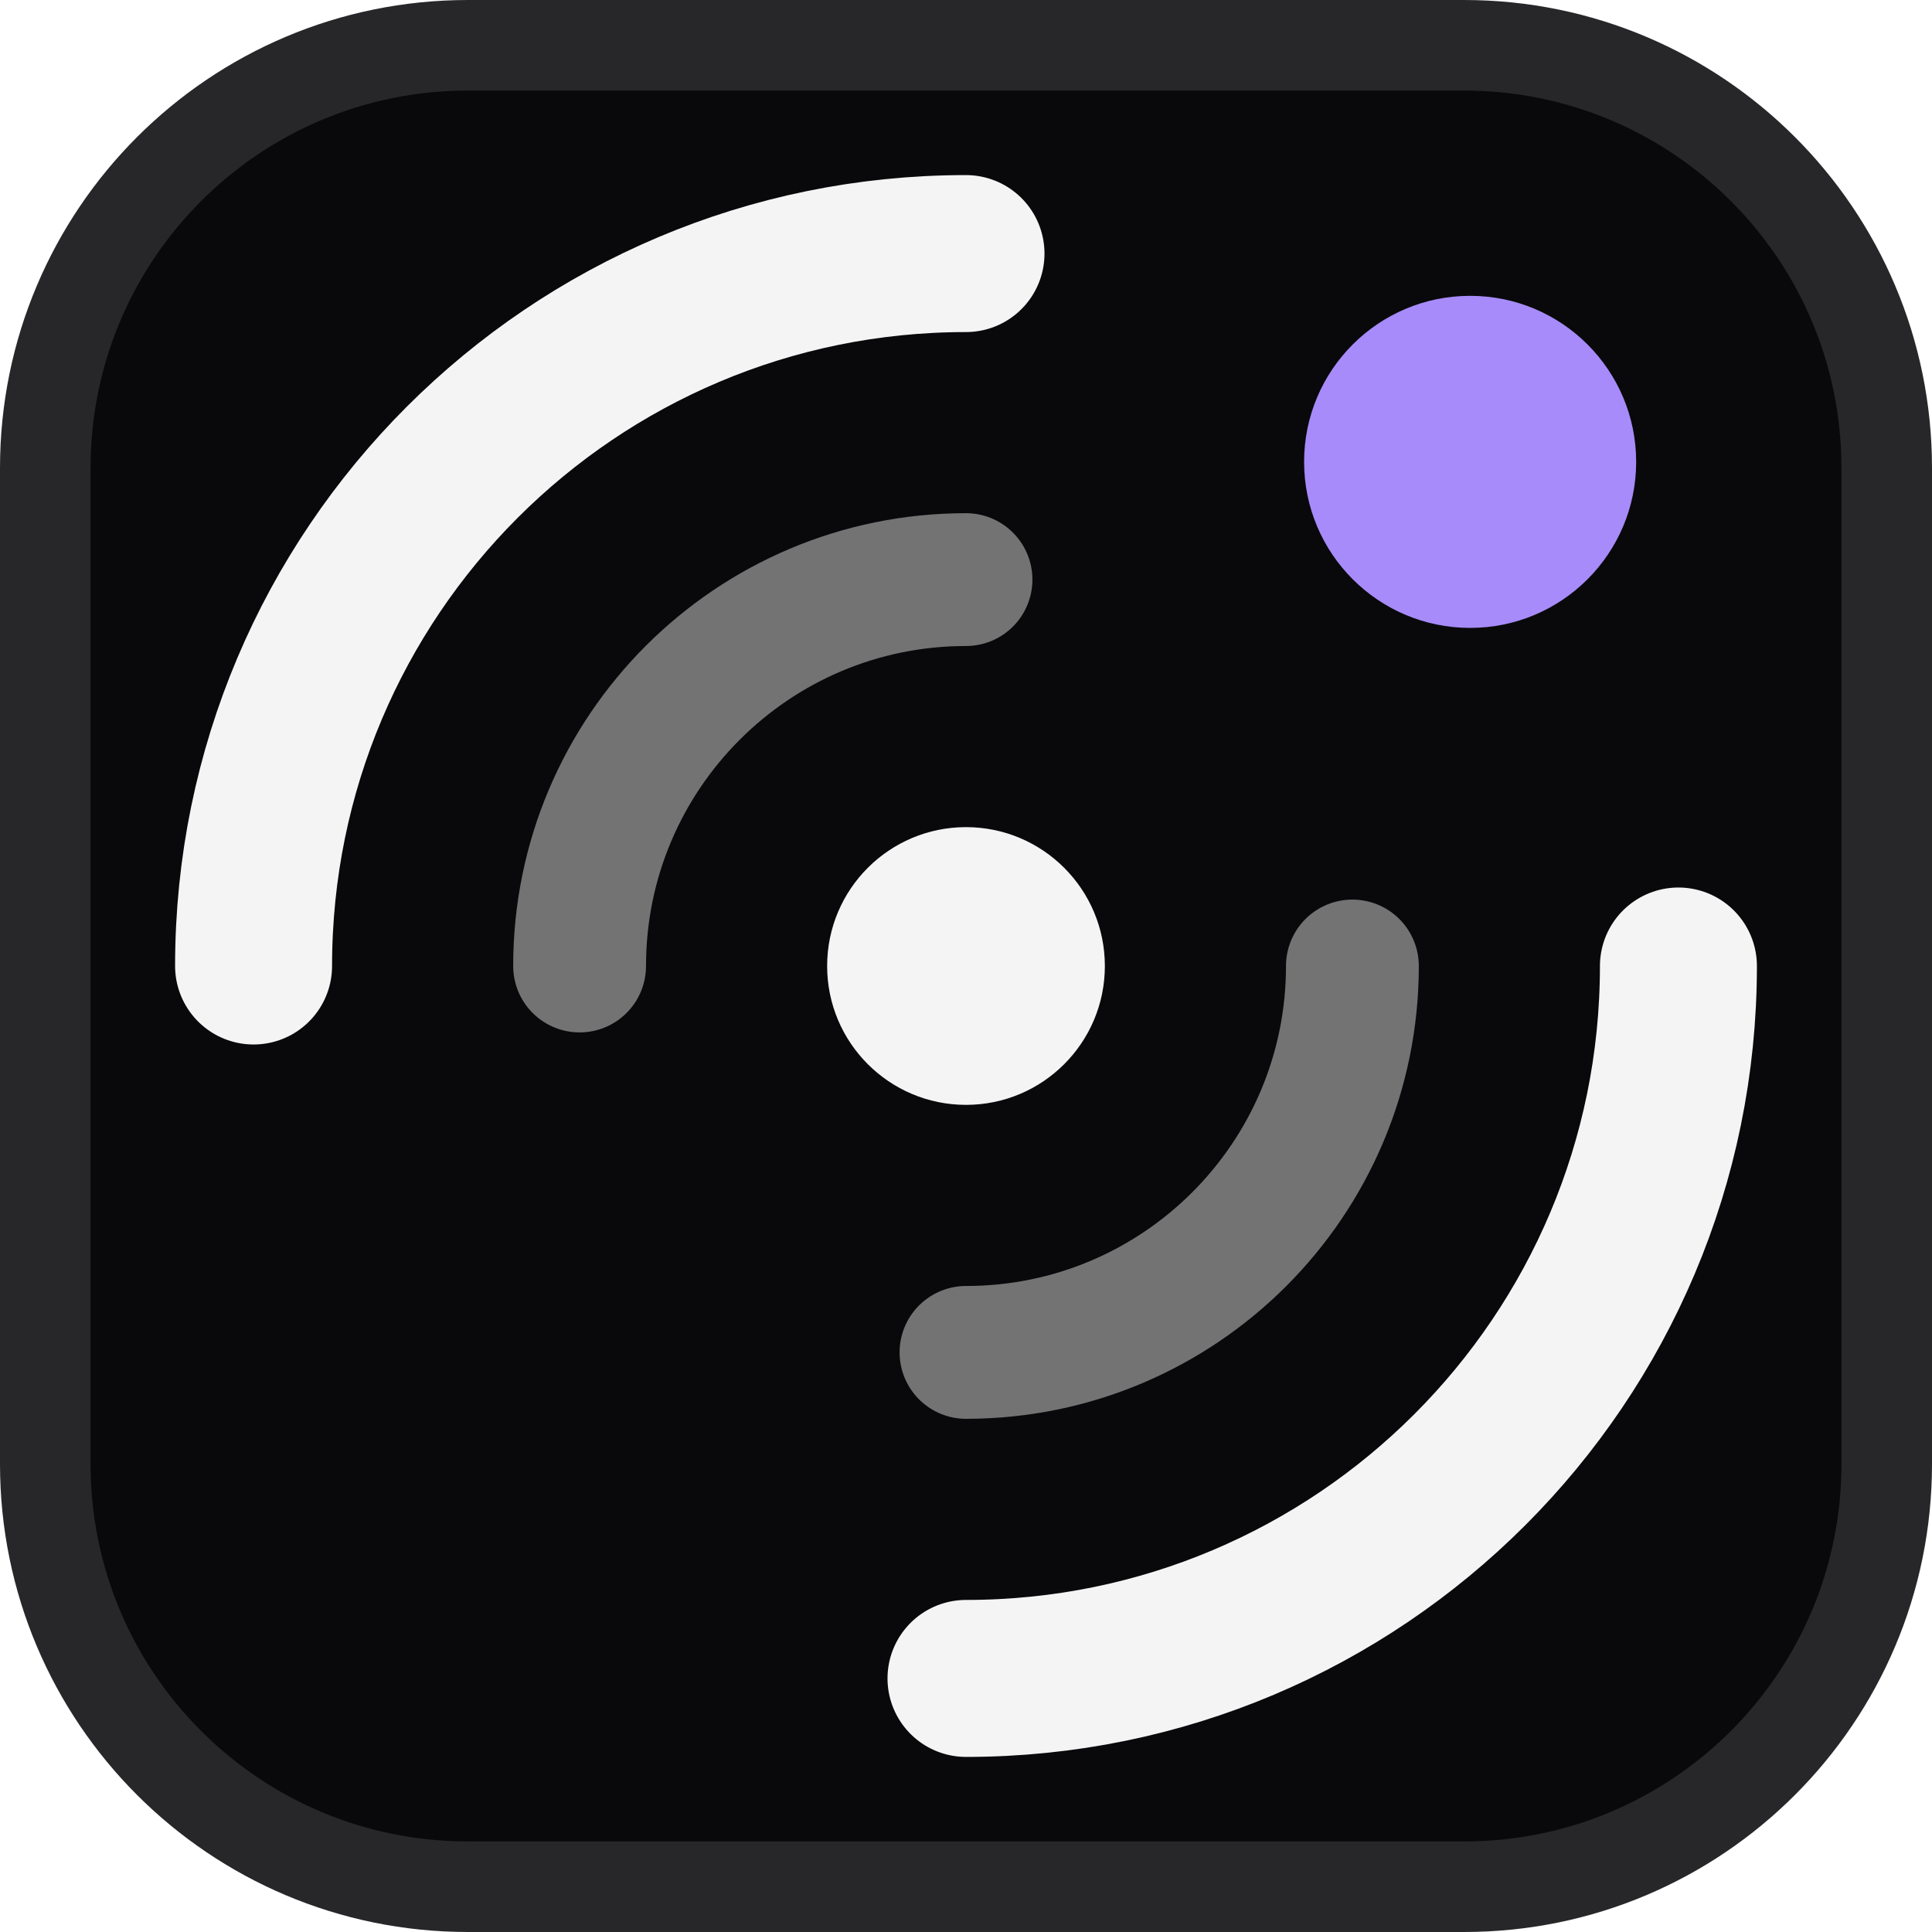
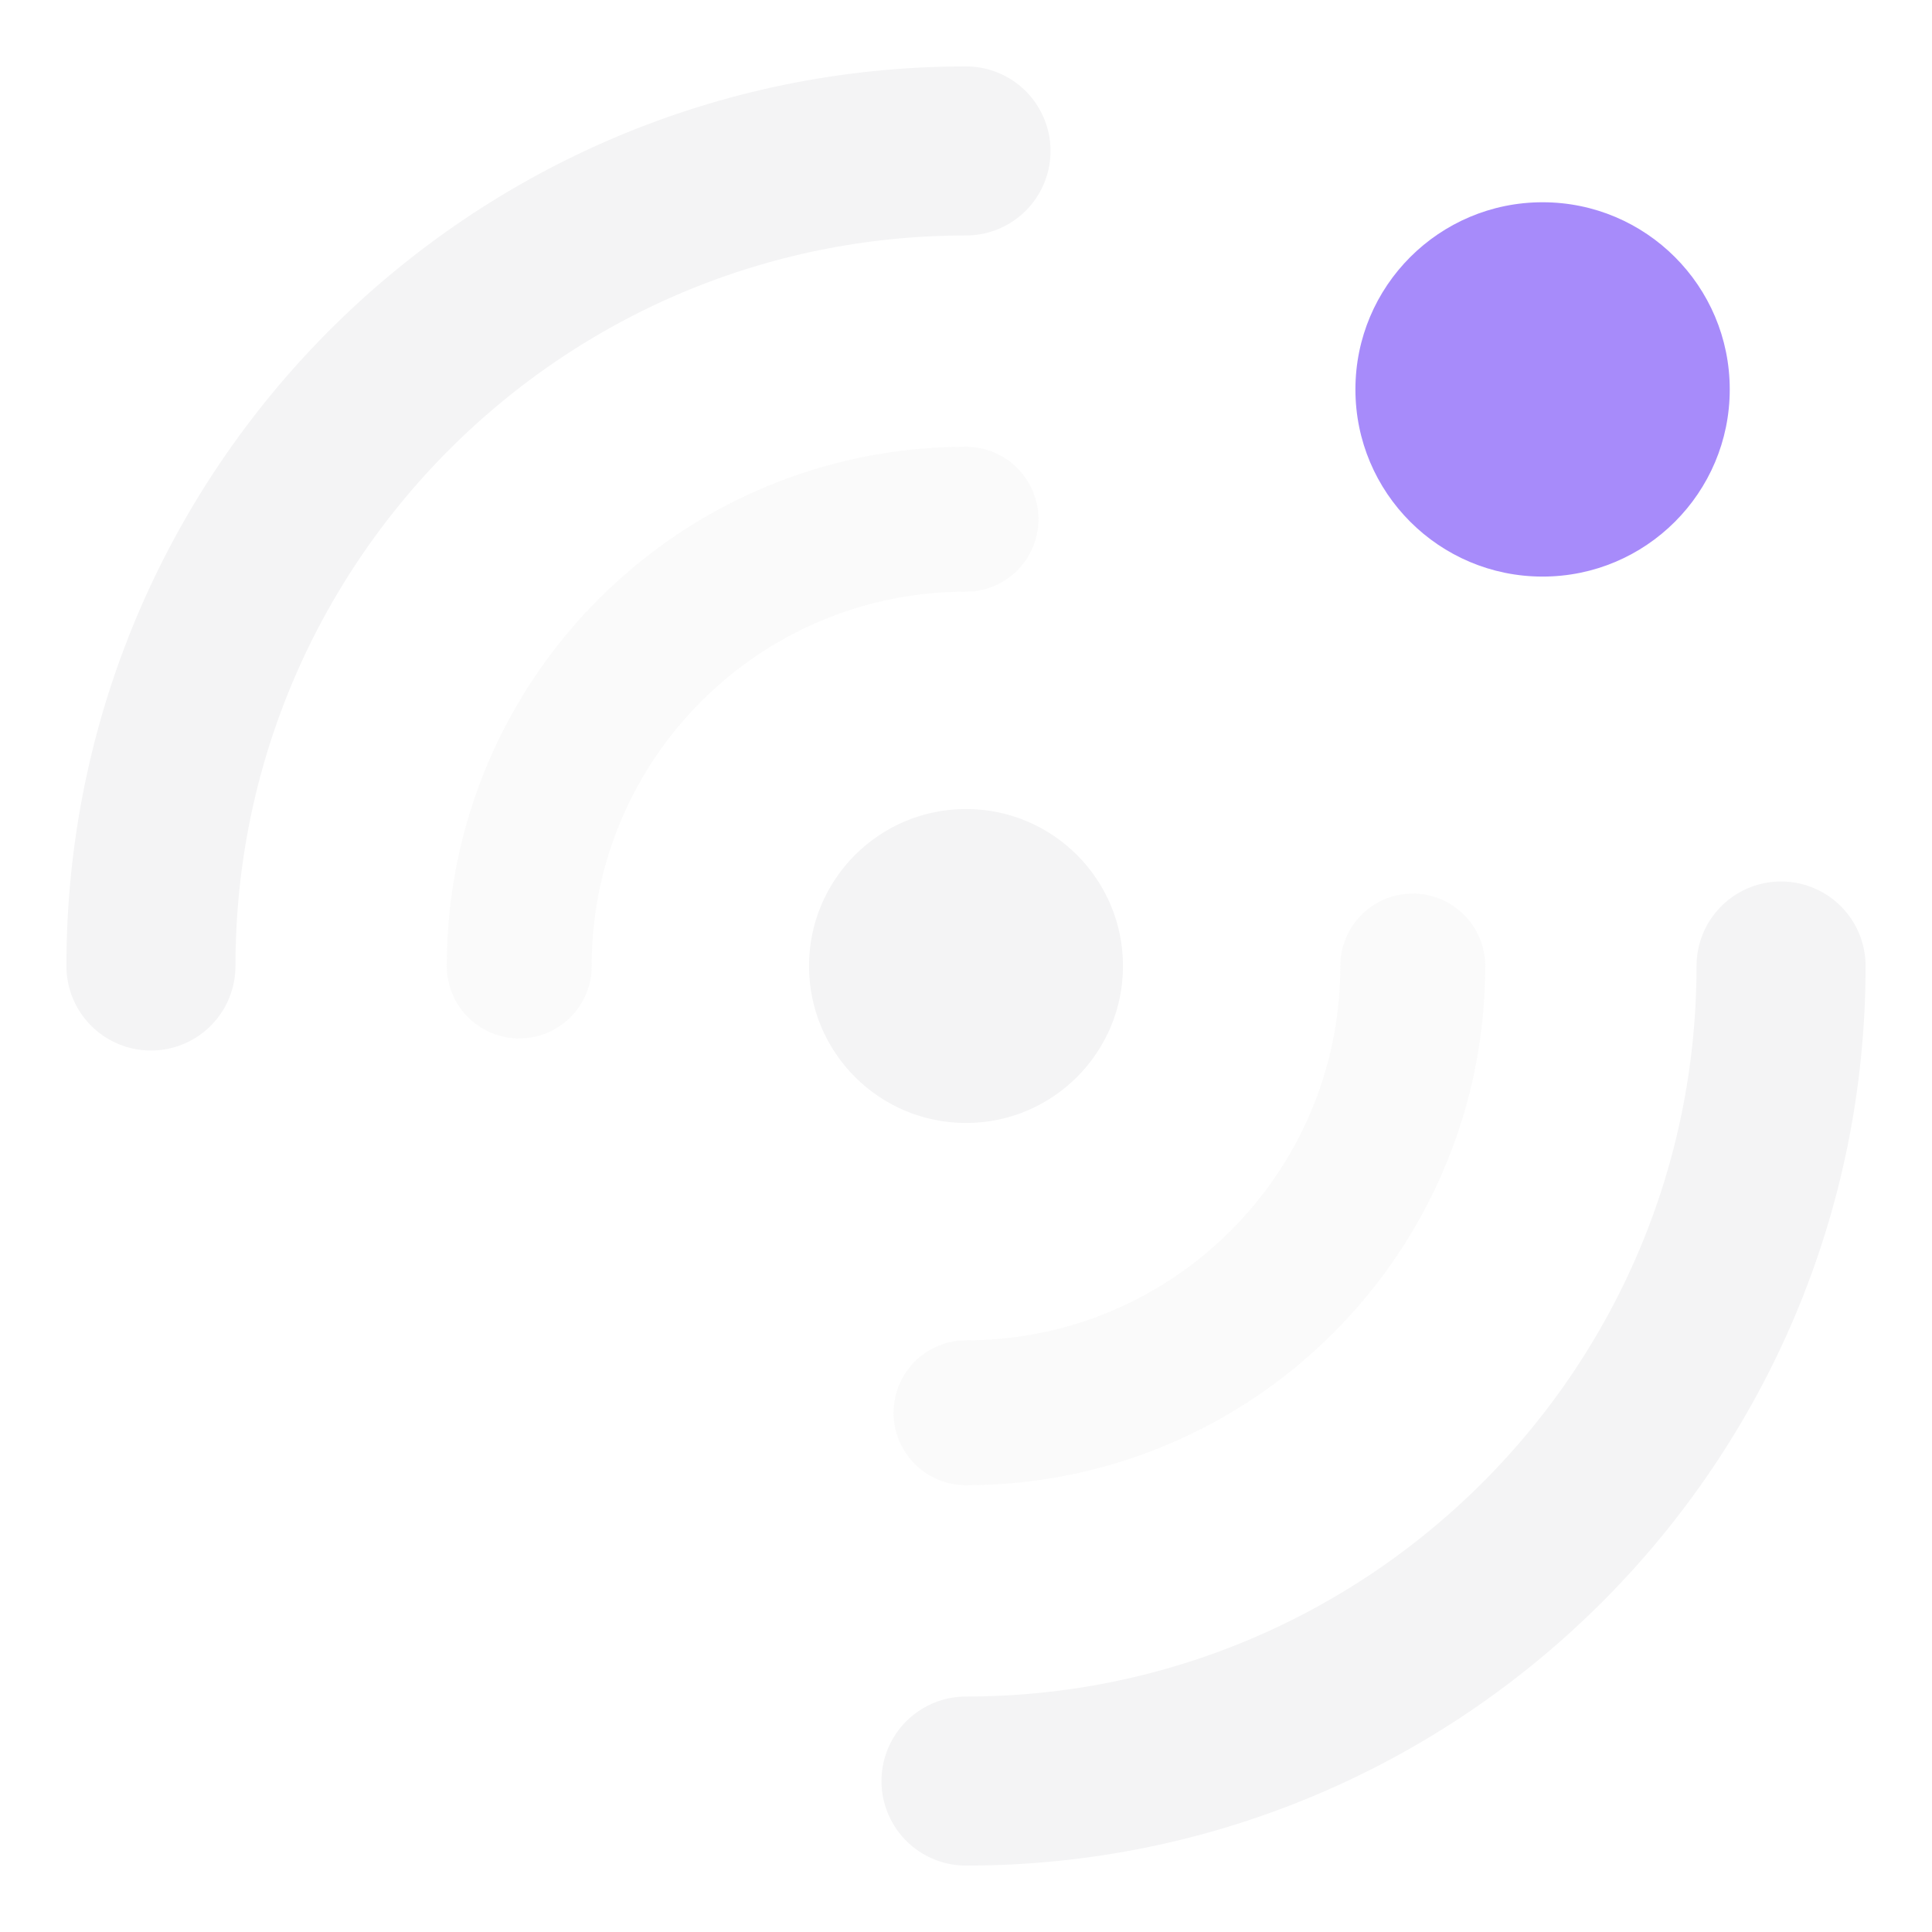
<svg xmlns="http://www.w3.org/2000/svg" viewBox="0 0 32 32" fill="none">
-   <rect x="0.75" y="0.75" width="30.5" height="30.5" rx="7" fill="#09090b" stroke="#27272a" stroke-width="1.5" />
-   <path d="M4.2 16A11.8 11.8 0 0 1 16 4.2" stroke="#f4f4f5" stroke-width="2.6" stroke-linecap="round" />
-   <path d="M27.8 16A11.8 11.8 0 0 1 16 27.8" stroke="#f4f4f5" stroke-width="2.6" stroke-linecap="round" />
-   <path d="M9.6 16A6.4 6.4 0 0 1 16 9.6" stroke="#f4f4f5" stroke-opacity="0.45" stroke-width="2.2" stroke-linecap="round" />
-   <path d="M22.4 16A6.4 6.4 0 0 1 16 22.4" stroke="#f4f4f5" stroke-opacity="0.45" stroke-width="2.2" stroke-linecap="round" />
-   <circle cx="16" cy="16" r="2.3" fill="#f4f4f5" />
-   <circle cx="24.35" cy="7.65" r="2.75" fill="#a78bfa" />
+   <style>
+     .vk-mark-stroke { stroke: #f4f4f5; }
+     .vk-mark-fill { fill: #f4f4f5; }
+     @media (prefers-color-scheme: light) {
+       .vk-mark-stroke { stroke: #18181b; }
+       .vk-mark-fill { fill: #18181b; }
+     }
+   </style>
+   <path class="vk-mark-stroke" d="M2.5 16A13.5 13.5 0 0 1 16 2.5" stroke-width="2.8" stroke-linecap="round" />
+   <path class="vk-mark-stroke" d="M29.5 16A13.5 13.5 0 0 1 16 29.5" stroke-width="2.8" stroke-linecap="round" />
+   <path class="vk-mark-stroke" d="M8.6 16A7.4 7.4 0 0 1 16 8.6" stroke-opacity="0.45" stroke-width="2.4" stroke-linecap="round" />
+   <path class="vk-mark-stroke" d="M23.4 16A7.4 7.4 0 0 1 16 23.4" stroke-opacity="0.45" stroke-width="2.4" stroke-linecap="round" />
+   <circle class="vk-mark-fill" cx="16" cy="16" r="2.6" />
+   <circle cx="25.55" cy="6.45" r="3.1" fill="#a78bfa" />
</svg>
